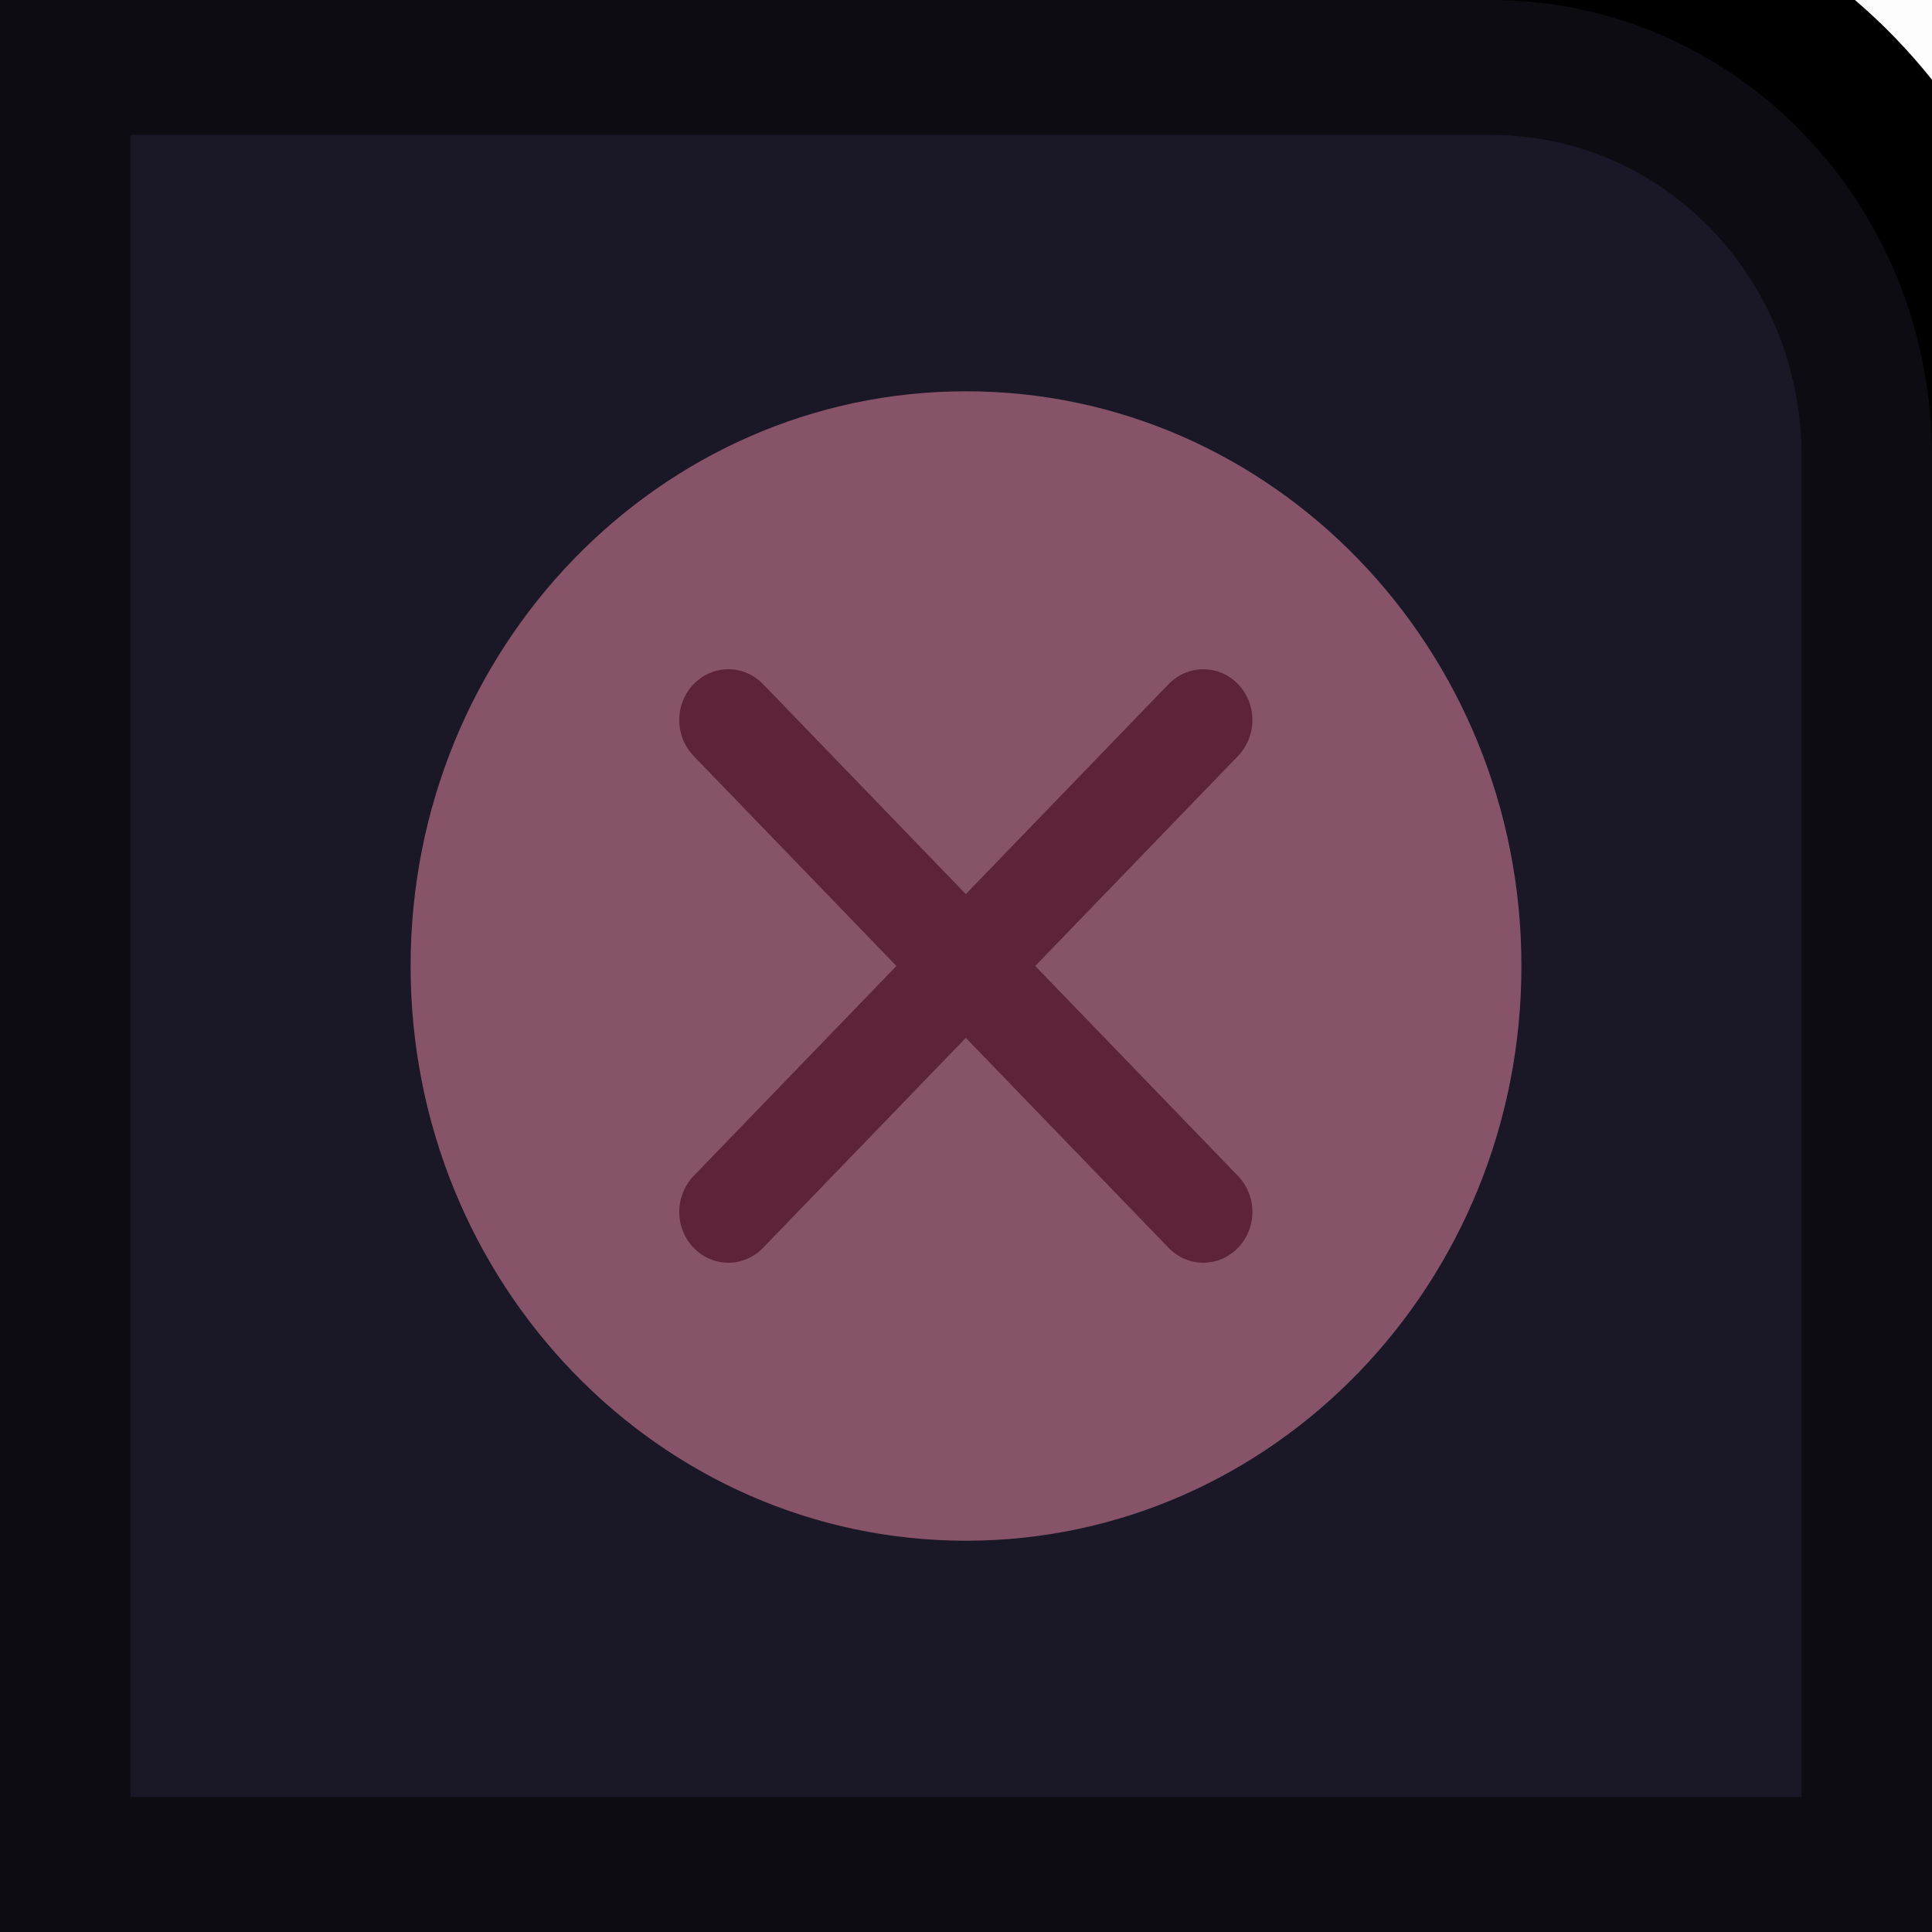
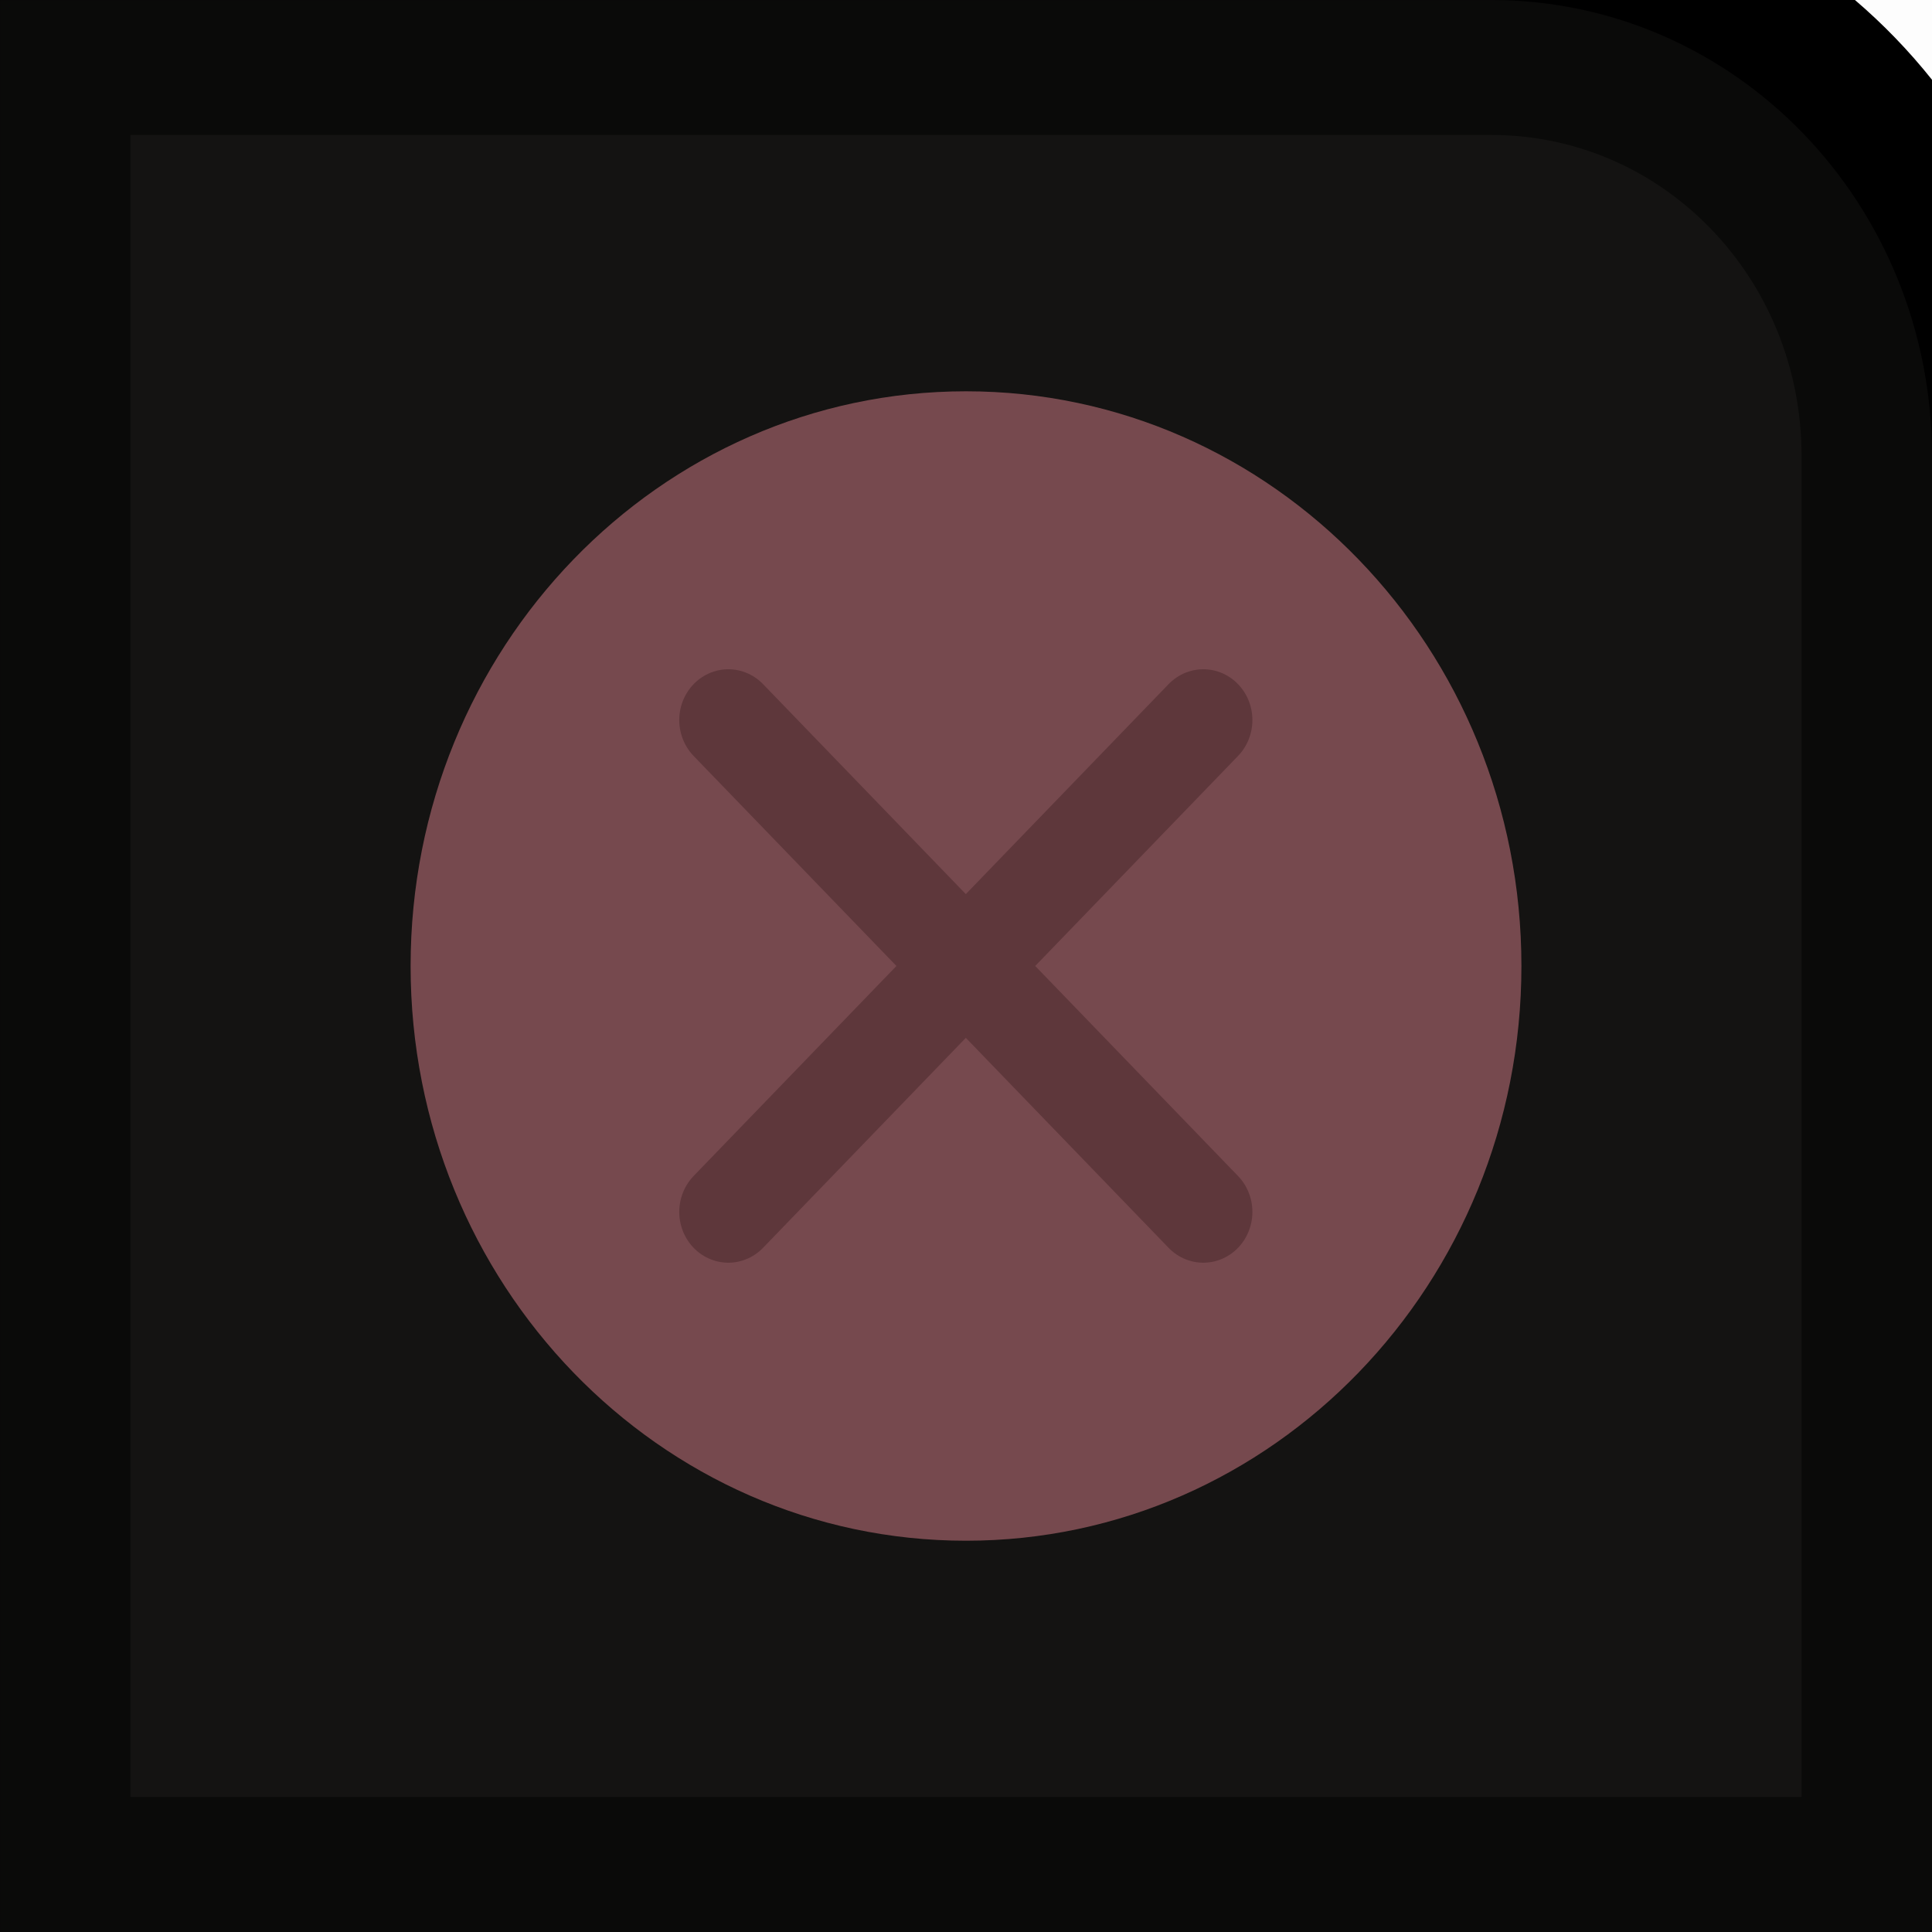
<svg xmlns="http://www.w3.org/2000/svg" viewBox="0 0 50 50" version="1.2" baseProfile="tiny">
  <defs>
</defs>
  <g fill="none" stroke="black" stroke-width="1" fill-rule="evenodd" stroke-linecap="square" stroke-linejoin="bevel">
    <g fill="none" stroke="#000000" stroke-opacity="1" stroke-width="1" stroke-linecap="square" stroke-linejoin="bevel" transform="matrix(1,0,0,1,0,0)" font-family="JetBrains Mono" font-size="10" font-weight="400" font-style="normal">
</g>
    <g fill="#000000" fill-opacity="1" stroke="none" transform="matrix(1.11111,0,0,1.66667,-5.6514e-06,-73.6111)" font-family="JetBrains Mono" font-size="10" font-weight="400" font-style="normal" opacity="0.008">
      <rect x="5.08626e-06" y="44.167" width="45" height="30" />
    </g>
-     <g fill="#1a1826" fill-opacity="1" stroke="#000000" stroke-opacity="1" stroke-width="7.028" stroke-linecap="square" stroke-linejoin="round" transform="matrix(0.960471,0,0,0.993858,-13.1566,83.4579)" font-family="JetBrains Mono" font-size="10" font-weight="400" font-style="normal">
+     <g fill="#141312" fill-opacity="1" stroke="#000000" stroke-opacity="1" stroke-width="7.028" stroke-linecap="square" stroke-linejoin="round" transform="matrix(0.960471,0,0,0.993858,-13.1566,83.4579)" font-family="JetBrains Mono" font-size="10" font-weight="400" font-style="normal">
      <path vector-effect="none" fill-rule="nonzero" d="M13.698,-83.974 L13.698,-33.665 L65.756,-33.665 L65.756,-72.088 C65.756,-78.673 60.455,-83.974 53.87,-83.974 L13.698,-83.974 Z " />
    </g>
-     <g fill="#f28fad" fill-opacity="1" stroke="none" transform="matrix(0.974637,0,0,1.00852,-88.0128,31.8189)" font-family="JetBrains Mono" font-size="10" font-weight="400" font-style="normal">
+     <g fill="#d97e8a" fill-opacity="1" stroke="none" transform="matrix(0.974637,0,0,1.00852,-88.0128,31.8189)" font-family="JetBrains Mono" font-size="10" font-weight="400" font-style="normal">
      <circle cx="115.954" cy="-6.761" r="14.748" />
    </g>
-     <g fill="none" stroke="#9e2e50" stroke-opacity="1" stroke-width="0.265" stroke-linecap="round" stroke-linejoin="round" transform="matrix(9.58817,0,0,9.92147,-1204.16,-790.719)" font-family="JetBrains Mono" font-size="10" font-weight="400" font-style="normal">
+     <g fill="none" stroke="#a85b65" stroke-opacity="1" stroke-width="0.265" stroke-linecap="round" stroke-linejoin="round" transform="matrix(9.58817,0,0,9.92147,-1204.16,-790.719)" font-family="JetBrains Mono" font-size="10" font-weight="400" font-style="normal">
      <path vector-effect="none" fill-rule="nonzero" d="M127.554,82.859 L128.836,81.576 " />
    </g>
-     <g fill="none" stroke="#9e2e50" stroke-opacity="1" stroke-width="0.265" stroke-linecap="round" stroke-linejoin="round" transform="matrix(9.58817,0,0,9.92147,-1204.16,-790.719)" font-family="JetBrains Mono" font-size="10" font-weight="400" font-style="normal">
+     <g fill="none" stroke="#a85b65" stroke-opacity="1" stroke-width="0.265" stroke-linecap="round" stroke-linejoin="round" transform="matrix(9.58817,0,0,9.92147,-1204.16,-790.719)" font-family="JetBrains Mono" font-size="10" font-weight="400" font-style="normal">
      <path vector-effect="none" fill-rule="nonzero" d="M127.554,81.576 L128.836,82.859 " />
    </g>
-     <g fill="#1a1826" fill-opacity="1" stroke="none" transform="matrix(1.61068,0,0,1.66667,-373.643,-73.6111)" font-family="JetBrains Mono" font-size="10" font-weight="400" font-style="normal" opacity="0.5">
+     <g fill="#141312" fill-opacity="1" stroke="none" transform="matrix(1.61068,0,0,1.66667,-373.643,-73.6111)" font-family="JetBrains Mono" font-size="10" font-weight="400" font-style="normal" opacity="0.5">
      <path vector-effect="none" fill-rule="nonzero" d="M231.979,44.167 L231.979,74.167 L263.021,74.167 L263.021,51.254 C263.021,47.327 259.861,44.167 255.934,44.167 L231.979,44.167 Z " />
    </g>
    <g fill="none" stroke="#000000" stroke-opacity="1" stroke-width="1" stroke-linecap="square" stroke-linejoin="bevel" transform="matrix(1,0,0,1,0,0)" font-family="JetBrains Mono" font-size="10" font-weight="400" font-style="normal">
</g>
  </g>
</svg>
